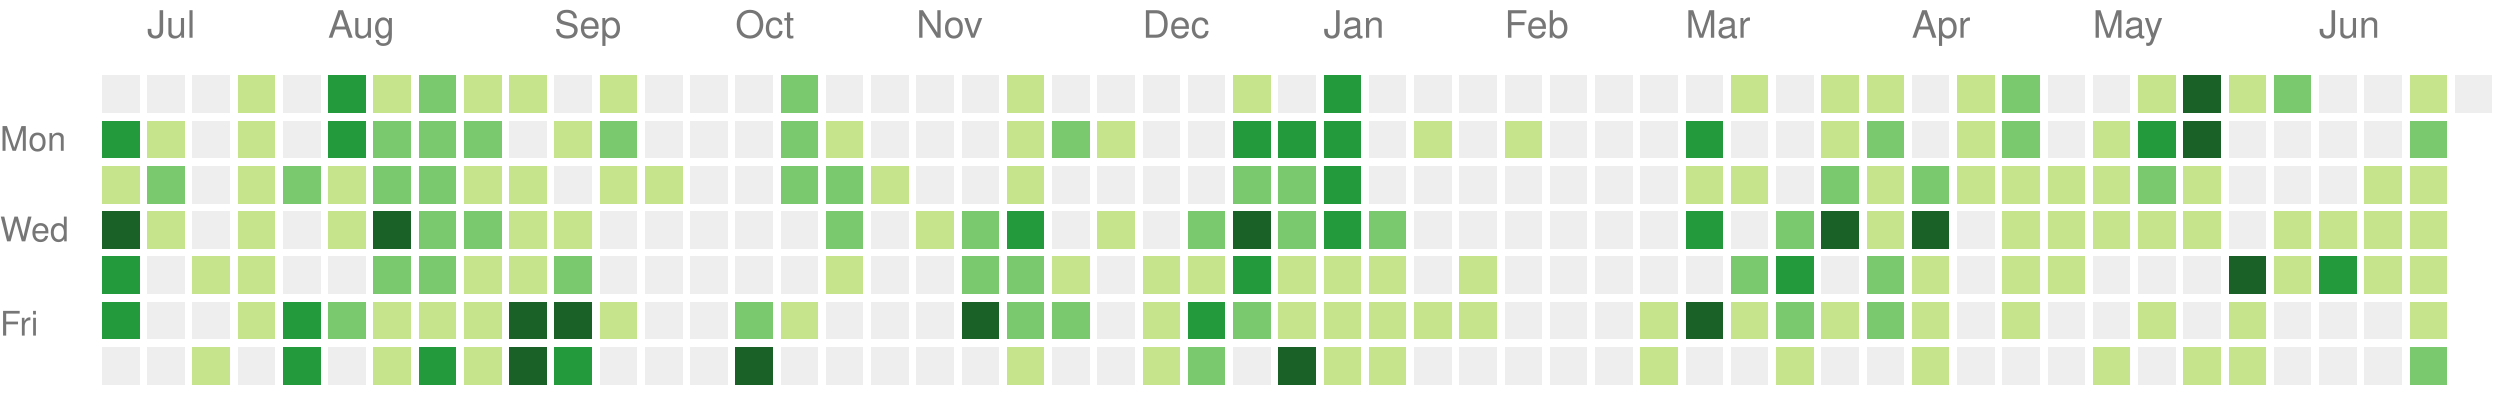
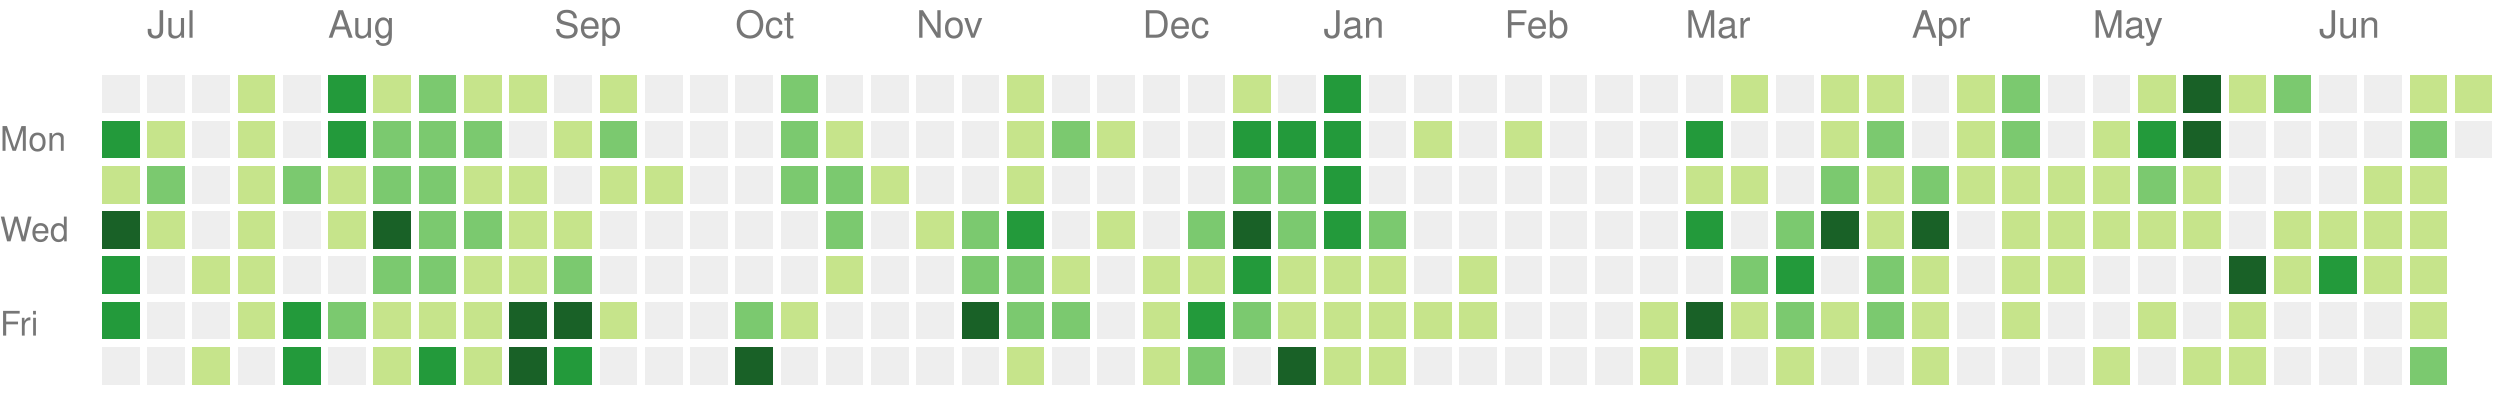
<svg xmlns="http://www.w3.org/2000/svg" version="1.1" width="663" height="104">
  <rect style="fill:#eeeeee;shape-rendering:crispedges;" data-score="0" data-date="2025-06-29" x="27" y="20" width="10" height="10" />
  <rect style="fill:#eeeeee;shape-rendering:crispedges;" data-score="0" data-date="2025-07-06" x="39" y="20" width="10" height="10" />
  <rect style="fill:#eeeeee;shape-rendering:crispedges;" data-score="0" data-date="2025-07-13" x="51" y="20" width="10" height="10" />
  <rect style="fill:#c6e48b;shape-rendering:crispedges;" data-score="1" data-date="2025-07-20" x="63" y="20" width="10" height="10" />
  <rect style="fill:#eeeeee;shape-rendering:crispedges;" data-score="0" data-date="2025-07-27" x="75" y="20" width="10" height="10" />
  <rect style="fill:#239a3b;shape-rendering:crispedges;" data-score="3" data-date="2025-08-03" x="87" y="20" width="10" height="10" />
  <rect style="fill:#c6e48b;shape-rendering:crispedges;" data-score="1" data-date="2025-08-10" x="99" y="20" width="10" height="10" />
  <rect style="fill:#7bc96f;shape-rendering:crispedges;" data-score="2" data-date="2025-08-17" x="111" y="20" width="10" height="10" />
  <rect style="fill:#c6e48b;shape-rendering:crispedges;" data-score="1" data-date="2025-08-24" x="123" y="20" width="10" height="10" />
  <rect style="fill:#c6e48b;shape-rendering:crispedges;" data-score="1" data-date="2025-08-31" x="135" y="20" width="10" height="10" />
  <rect style="fill:#eeeeee;shape-rendering:crispedges;" data-score="0" data-date="2025-09-07" x="147" y="20" width="10" height="10" />
  <rect style="fill:#c6e48b;shape-rendering:crispedges;" data-score="1" data-date="2025-09-14" x="159" y="20" width="10" height="10" />
  <rect style="fill:#eeeeee;shape-rendering:crispedges;" data-score="0" data-date="2025-09-21" x="171" y="20" width="10" height="10" />
  <rect style="fill:#eeeeee;shape-rendering:crispedges;" data-score="0" data-date="2025-09-28" x="183" y="20" width="10" height="10" />
  <rect style="fill:#eeeeee;shape-rendering:crispedges;" data-score="0" data-date="2025-10-05" x="195" y="20" width="10" height="10" />
  <rect style="fill:#7bc96f;shape-rendering:crispedges;" data-score="2" data-date="2025-10-12" x="207" y="20" width="10" height="10" />
  <rect style="fill:#eeeeee;shape-rendering:crispedges;" data-score="0" data-date="2025-10-19" x="219" y="20" width="10" height="10" />
  <rect style="fill:#eeeeee;shape-rendering:crispedges;" data-score="0" data-date="2025-10-26" x="231" y="20" width="10" height="10" />
  <rect style="fill:#eeeeee;shape-rendering:crispedges;" data-score="0" data-date="2025-11-02" x="243" y="20" width="10" height="10" />
  <rect style="fill:#eeeeee;shape-rendering:crispedges;" data-score="0" data-date="2025-11-09" x="255" y="20" width="10" height="10" />
  <rect style="fill:#c6e48b;shape-rendering:crispedges;" data-score="1" data-date="2025-11-16" x="267" y="20" width="10" height="10" />
  <rect style="fill:#eeeeee;shape-rendering:crispedges;" data-score="0" data-date="2025-11-23" x="279" y="20" width="10" height="10" />
  <rect style="fill:#eeeeee;shape-rendering:crispedges;" data-score="0" data-date="2025-11-30" x="291" y="20" width="10" height="10" />
  <rect style="fill:#eeeeee;shape-rendering:crispedges;" data-score="0" data-date="2025-12-07" x="303" y="20" width="10" height="10" />
  <rect style="fill:#eeeeee;shape-rendering:crispedges;" data-score="0" data-date="2025-12-14" x="315" y="20" width="10" height="10" />
  <rect style="fill:#c6e48b;shape-rendering:crispedges;" data-score="1" data-date="2025-12-21" x="327" y="20" width="10" height="10" />
  <rect style="fill:#eeeeee;shape-rendering:crispedges;" data-score="0" data-date="2025-12-28" x="339" y="20" width="10" height="10" />
  <rect style="fill:#239a3b;shape-rendering:crispedges;" data-score="3" data-date="2026-01-04" x="351" y="20" width="10" height="10" />
  <rect style="fill:#eeeeee;shape-rendering:crispedges;" data-score="0" data-date="2026-01-11" x="363" y="20" width="10" height="10" />
  <rect style="fill:#eeeeee;shape-rendering:crispedges;" data-score="0" data-date="2026-01-18" x="375" y="20" width="10" height="10" />
  <rect style="fill:#eeeeee;shape-rendering:crispedges;" data-score="0" data-date="2026-01-25" x="387" y="20" width="10" height="10" />
  <rect style="fill:#eeeeee;shape-rendering:crispedges;" data-score="0" data-date="2026-02-01" x="399" y="20" width="10" height="10" />
  <rect style="fill:#eeeeee;shape-rendering:crispedges;" data-score="0" data-date="2026-02-08" x="411" y="20" width="10" height="10" />
  <rect style="fill:#eeeeee;shape-rendering:crispedges;" data-score="0" data-date="2026-02-15" x="423" y="20" width="10" height="10" />
  <rect style="fill:#eeeeee;shape-rendering:crispedges;" data-score="0" data-date="2026-02-22" x="435" y="20" width="10" height="10" />
  <rect style="fill:#eeeeee;shape-rendering:crispedges;" data-score="0" data-date="2026-03-01" x="447" y="20" width="10" height="10" />
  <rect style="fill:#c6e48b;shape-rendering:crispedges;" data-score="1" data-date="2026-03-08" x="459" y="20" width="10" height="10" />
  <rect style="fill:#eeeeee;shape-rendering:crispedges;" data-score="0" data-date="2026-03-15" x="471" y="20" width="10" height="10" />
  <rect style="fill:#c6e48b;shape-rendering:crispedges;" data-score="1" data-date="2026-03-22" x="483" y="20" width="10" height="10" />
  <rect style="fill:#c6e48b;shape-rendering:crispedges;" data-score="1" data-date="2026-03-29" x="495" y="20" width="10" height="10" />
  <rect style="fill:#eeeeee;shape-rendering:crispedges;" data-score="0" data-date="2026-04-05" x="507" y="20" width="10" height="10" />
  <rect style="fill:#c6e48b;shape-rendering:crispedges;" data-score="1" data-date="2026-04-12" x="519" y="20" width="10" height="10" />
  <rect style="fill:#7bc96f;shape-rendering:crispedges;" data-score="2" data-date="2026-04-19" x="531" y="20" width="10" height="10" />
  <rect style="fill:#eeeeee;shape-rendering:crispedges;" data-score="0" data-date="2026-04-26" x="543" y="20" width="10" height="10" />
  <rect style="fill:#eeeeee;shape-rendering:crispedges;" data-score="0" data-date="2026-05-03" x="555" y="20" width="10" height="10" />
  <rect style="fill:#c6e48b;shape-rendering:crispedges;" data-score="1" data-date="2026-05-10" x="567" y="20" width="10" height="10" />
  <rect style="fill:#196127;shape-rendering:crispedges;" data-score="4" data-date="2026-05-17" x="579" y="20" width="10" height="10" />
  <rect style="fill:#c6e48b;shape-rendering:crispedges;" data-score="1" data-date="2026-05-24" x="591" y="20" width="10" height="10" />
  <rect style="fill:#7bc96f;shape-rendering:crispedges;" data-score="2" data-date="2026-05-31" x="603" y="20" width="10" height="10" />
  <rect style="fill:#eeeeee;shape-rendering:crispedges;" data-score="0" data-date="2026-06-07" x="615" y="20" width="10" height="10" />
  <rect style="fill:#eeeeee;shape-rendering:crispedges;" data-score="0" data-date="2026-06-14" x="627" y="20" width="10" height="10" />
  <rect style="fill:#c6e48b;shape-rendering:crispedges;" data-score="1" data-date="2026-06-21" x="639" y="20" width="10" height="10" />
-   <rect style="fill:#eeeeee;shape-rendering:crispedges;" data-score="0" data-date="2026-06-28" x="651" y="20" width="10" height="10" />
+   <rect style="fill:#c6e48b;shape-rendering:crispedges;" data-score="1" data-date="2026-06-28" x="651" y="20" width="10" height="10" />
  <rect style="fill:#239a3b;shape-rendering:crispedges;" data-score="3" data-date="2025-06-30" x="27" y="32" width="10" height="10" />
  <rect style="fill:#c6e48b;shape-rendering:crispedges;" data-score="1" data-date="2025-07-07" x="39" y="32" width="10" height="10" />
  <rect style="fill:#eeeeee;shape-rendering:crispedges;" data-score="0" data-date="2025-07-14" x="51" y="32" width="10" height="10" />
  <rect style="fill:#c6e48b;shape-rendering:crispedges;" data-score="1" data-date="2025-07-21" x="63" y="32" width="10" height="10" />
  <rect style="fill:#eeeeee;shape-rendering:crispedges;" data-score="0" data-date="2025-07-28" x="75" y="32" width="10" height="10" />
  <rect style="fill:#239a3b;shape-rendering:crispedges;" data-score="3" data-date="2025-08-04" x="87" y="32" width="10" height="10" />
  <rect style="fill:#7bc96f;shape-rendering:crispedges;" data-score="2" data-date="2025-08-11" x="99" y="32" width="10" height="10" />
  <rect style="fill:#7bc96f;shape-rendering:crispedges;" data-score="2" data-date="2025-08-18" x="111" y="32" width="10" height="10" />
  <rect style="fill:#7bc96f;shape-rendering:crispedges;" data-score="2" data-date="2025-08-25" x="123" y="32" width="10" height="10" />
  <rect style="fill:#eeeeee;shape-rendering:crispedges;" data-score="0" data-date="2025-09-01" x="135" y="32" width="10" height="10" />
  <rect style="fill:#c6e48b;shape-rendering:crispedges;" data-score="1" data-date="2025-09-08" x="147" y="32" width="10" height="10" />
  <rect style="fill:#7bc96f;shape-rendering:crispedges;" data-score="2" data-date="2025-09-15" x="159" y="32" width="10" height="10" />
  <rect style="fill:#eeeeee;shape-rendering:crispedges;" data-score="0" data-date="2025-09-22" x="171" y="32" width="10" height="10" />
  <rect style="fill:#eeeeee;shape-rendering:crispedges;" data-score="0" data-date="2025-09-29" x="183" y="32" width="10" height="10" />
  <rect style="fill:#eeeeee;shape-rendering:crispedges;" data-score="0" data-date="2025-10-06" x="195" y="32" width="10" height="10" />
  <rect style="fill:#7bc96f;shape-rendering:crispedges;" data-score="2" data-date="2025-10-13" x="207" y="32" width="10" height="10" />
  <rect style="fill:#c6e48b;shape-rendering:crispedges;" data-score="1" data-date="2025-10-20" x="219" y="32" width="10" height="10" />
  <rect style="fill:#eeeeee;shape-rendering:crispedges;" data-score="0" data-date="2025-10-27" x="231" y="32" width="10" height="10" />
  <rect style="fill:#eeeeee;shape-rendering:crispedges;" data-score="0" data-date="2025-11-03" x="243" y="32" width="10" height="10" />
  <rect style="fill:#eeeeee;shape-rendering:crispedges;" data-score="0" data-date="2025-11-10" x="255" y="32" width="10" height="10" />
  <rect style="fill:#c6e48b;shape-rendering:crispedges;" data-score="1" data-date="2025-11-17" x="267" y="32" width="10" height="10" />
  <rect style="fill:#7bc96f;shape-rendering:crispedges;" data-score="2" data-date="2025-11-24" x="279" y="32" width="10" height="10" />
  <rect style="fill:#c6e48b;shape-rendering:crispedges;" data-score="1" data-date="2025-12-01" x="291" y="32" width="10" height="10" />
  <rect style="fill:#eeeeee;shape-rendering:crispedges;" data-score="0" data-date="2025-12-08" x="303" y="32" width="10" height="10" />
  <rect style="fill:#eeeeee;shape-rendering:crispedges;" data-score="0" data-date="2025-12-15" x="315" y="32" width="10" height="10" />
  <rect style="fill:#239a3b;shape-rendering:crispedges;" data-score="3" data-date="2025-12-22" x="327" y="32" width="10" height="10" />
  <rect style="fill:#239a3b;shape-rendering:crispedges;" data-score="3" data-date="2025-12-29" x="339" y="32" width="10" height="10" />
  <rect style="fill:#239a3b;shape-rendering:crispedges;" data-score="3" data-date="2026-01-05" x="351" y="32" width="10" height="10" />
  <rect style="fill:#eeeeee;shape-rendering:crispedges;" data-score="0" data-date="2026-01-12" x="363" y="32" width="10" height="10" />
  <rect style="fill:#c6e48b;shape-rendering:crispedges;" data-score="1" data-date="2026-01-19" x="375" y="32" width="10" height="10" />
  <rect style="fill:#eeeeee;shape-rendering:crispedges;" data-score="0" data-date="2026-01-26" x="387" y="32" width="10" height="10" />
  <rect style="fill:#c6e48b;shape-rendering:crispedges;" data-score="1" data-date="2026-02-02" x="399" y="32" width="10" height="10" />
  <rect style="fill:#eeeeee;shape-rendering:crispedges;" data-score="0" data-date="2026-02-09" x="411" y="32" width="10" height="10" />
  <rect style="fill:#eeeeee;shape-rendering:crispedges;" data-score="0" data-date="2026-02-16" x="423" y="32" width="10" height="10" />
  <rect style="fill:#eeeeee;shape-rendering:crispedges;" data-score="0" data-date="2026-02-23" x="435" y="32" width="10" height="10" />
  <rect style="fill:#239a3b;shape-rendering:crispedges;" data-score="3" data-date="2026-03-02" x="447" y="32" width="10" height="10" />
  <rect style="fill:#eeeeee;shape-rendering:crispedges;" data-score="0" data-date="2026-03-09" x="459" y="32" width="10" height="10" />
  <rect style="fill:#eeeeee;shape-rendering:crispedges;" data-score="0" data-date="2026-03-16" x="471" y="32" width="10" height="10" />
  <rect style="fill:#c6e48b;shape-rendering:crispedges;" data-score="1" data-date="2026-03-23" x="483" y="32" width="10" height="10" />
  <rect style="fill:#7bc96f;shape-rendering:crispedges;" data-score="2" data-date="2026-03-30" x="495" y="32" width="10" height="10" />
  <rect style="fill:#eeeeee;shape-rendering:crispedges;" data-score="0" data-date="2026-04-06" x="507" y="32" width="10" height="10" />
  <rect style="fill:#c6e48b;shape-rendering:crispedges;" data-score="1" data-date="2026-04-13" x="519" y="32" width="10" height="10" />
  <rect style="fill:#7bc96f;shape-rendering:crispedges;" data-score="2" data-date="2026-04-20" x="531" y="32" width="10" height="10" />
  <rect style="fill:#eeeeee;shape-rendering:crispedges;" data-score="0" data-date="2026-04-27" x="543" y="32" width="10" height="10" />
  <rect style="fill:#c6e48b;shape-rendering:crispedges;" data-score="1" data-date="2026-05-04" x="555" y="32" width="10" height="10" />
  <rect style="fill:#239a3b;shape-rendering:crispedges;" data-score="3" data-date="2026-05-11" x="567" y="32" width="10" height="10" />
  <rect style="fill:#196127;shape-rendering:crispedges;" data-score="4" data-date="2026-05-18" x="579" y="32" width="10" height="10" />
  <rect style="fill:#eeeeee;shape-rendering:crispedges;" data-score="0" data-date="2026-05-25" x="591" y="32" width="10" height="10" />
  <rect style="fill:#eeeeee;shape-rendering:crispedges;" data-score="0" data-date="2026-06-01" x="603" y="32" width="10" height="10" />
  <rect style="fill:#eeeeee;shape-rendering:crispedges;" data-score="0" data-date="2026-06-08" x="615" y="32" width="10" height="10" />
  <rect style="fill:#eeeeee;shape-rendering:crispedges;" data-score="0" data-date="2026-06-15" x="627" y="32" width="10" height="10" />
  <rect style="fill:#7bc96f;shape-rendering:crispedges;" data-score="2" data-date="2026-06-22" x="639" y="32" width="10" height="10" />
+   <rect style="fill:#eeeeee;shape-rendering:crispedges;" data-score="0" data-date="2026-06-29" x="651" y="32" width="10" height="10" />
  <rect style="fill:#c6e48b;shape-rendering:crispedges;" data-score="1" data-date="2025-07-01" x="27" y="44" width="10" height="10" />
  <rect style="fill:#7bc96f;shape-rendering:crispedges;" data-score="2" data-date="2025-07-08" x="39" y="44" width="10" height="10" />
  <rect style="fill:#eeeeee;shape-rendering:crispedges;" data-score="0" data-date="2025-07-15" x="51" y="44" width="10" height="10" />
  <rect style="fill:#c6e48b;shape-rendering:crispedges;" data-score="1" data-date="2025-07-22" x="63" y="44" width="10" height="10" />
  <rect style="fill:#7bc96f;shape-rendering:crispedges;" data-score="2" data-date="2025-07-29" x="75" y="44" width="10" height="10" />
  <rect style="fill:#c6e48b;shape-rendering:crispedges;" data-score="1" data-date="2025-08-05" x="87" y="44" width="10" height="10" />
  <rect style="fill:#7bc96f;shape-rendering:crispedges;" data-score="2" data-date="2025-08-12" x="99" y="44" width="10" height="10" />
  <rect style="fill:#7bc96f;shape-rendering:crispedges;" data-score="2" data-date="2025-08-19" x="111" y="44" width="10" height="10" />
  <rect style="fill:#c6e48b;shape-rendering:crispedges;" data-score="1" data-date="2025-08-26" x="123" y="44" width="10" height="10" />
  <rect style="fill:#c6e48b;shape-rendering:crispedges;" data-score="1" data-date="2025-09-02" x="135" y="44" width="10" height="10" />
  <rect style="fill:#eeeeee;shape-rendering:crispedges;" data-score="0" data-date="2025-09-09" x="147" y="44" width="10" height="10" />
  <rect style="fill:#c6e48b;shape-rendering:crispedges;" data-score="1" data-date="2025-09-16" x="159" y="44" width="10" height="10" />
  <rect style="fill:#c6e48b;shape-rendering:crispedges;" data-score="1" data-date="2025-09-23" x="171" y="44" width="10" height="10" />
  <rect style="fill:#eeeeee;shape-rendering:crispedges;" data-score="0" data-date="2025-09-30" x="183" y="44" width="10" height="10" />
  <rect style="fill:#eeeeee;shape-rendering:crispedges;" data-score="0" data-date="2025-10-07" x="195" y="44" width="10" height="10" />
  <rect style="fill:#7bc96f;shape-rendering:crispedges;" data-score="2" data-date="2025-10-14" x="207" y="44" width="10" height="10" />
  <rect style="fill:#7bc96f;shape-rendering:crispedges;" data-score="2" data-date="2025-10-21" x="219" y="44" width="10" height="10" />
  <rect style="fill:#c6e48b;shape-rendering:crispedges;" data-score="1" data-date="2025-10-28" x="231" y="44" width="10" height="10" />
  <rect style="fill:#eeeeee;shape-rendering:crispedges;" data-score="0" data-date="2025-11-04" x="243" y="44" width="10" height="10" />
  <rect style="fill:#eeeeee;shape-rendering:crispedges;" data-score="0" data-date="2025-11-11" x="255" y="44" width="10" height="10" />
  <rect style="fill:#c6e48b;shape-rendering:crispedges;" data-score="1" data-date="2025-11-18" x="267" y="44" width="10" height="10" />
  <rect style="fill:#eeeeee;shape-rendering:crispedges;" data-score="0" data-date="2025-11-25" x="279" y="44" width="10" height="10" />
  <rect style="fill:#eeeeee;shape-rendering:crispedges;" data-score="0" data-date="2025-12-02" x="291" y="44" width="10" height="10" />
  <rect style="fill:#eeeeee;shape-rendering:crispedges;" data-score="0" data-date="2025-12-09" x="303" y="44" width="10" height="10" />
  <rect style="fill:#eeeeee;shape-rendering:crispedges;" data-score="0" data-date="2025-12-16" x="315" y="44" width="10" height="10" />
  <rect style="fill:#7bc96f;shape-rendering:crispedges;" data-score="2" data-date="2025-12-23" x="327" y="44" width="10" height="10" />
  <rect style="fill:#7bc96f;shape-rendering:crispedges;" data-score="2" data-date="2025-12-30" x="339" y="44" width="10" height="10" />
  <rect style="fill:#239a3b;shape-rendering:crispedges;" data-score="3" data-date="2026-01-06" x="351" y="44" width="10" height="10" />
  <rect style="fill:#eeeeee;shape-rendering:crispedges;" data-score="0" data-date="2026-01-13" x="363" y="44" width="10" height="10" />
  <rect style="fill:#eeeeee;shape-rendering:crispedges;" data-score="0" data-date="2026-01-20" x="375" y="44" width="10" height="10" />
  <rect style="fill:#eeeeee;shape-rendering:crispedges;" data-score="0" data-date="2026-01-27" x="387" y="44" width="10" height="10" />
  <rect style="fill:#eeeeee;shape-rendering:crispedges;" data-score="0" data-date="2026-02-03" x="399" y="44" width="10" height="10" />
  <rect style="fill:#eeeeee;shape-rendering:crispedges;" data-score="0" data-date="2026-02-10" x="411" y="44" width="10" height="10" />
  <rect style="fill:#eeeeee;shape-rendering:crispedges;" data-score="0" data-date="2026-02-17" x="423" y="44" width="10" height="10" />
  <rect style="fill:#eeeeee;shape-rendering:crispedges;" data-score="0" data-date="2026-02-24" x="435" y="44" width="10" height="10" />
  <rect style="fill:#c6e48b;shape-rendering:crispedges;" data-score="1" data-date="2026-03-03" x="447" y="44" width="10" height="10" />
  <rect style="fill:#c6e48b;shape-rendering:crispedges;" data-score="1" data-date="2026-03-10" x="459" y="44" width="10" height="10" />
  <rect style="fill:#eeeeee;shape-rendering:crispedges;" data-score="0" data-date="2026-03-17" x="471" y="44" width="10" height="10" />
  <rect style="fill:#7bc96f;shape-rendering:crispedges;" data-score="2" data-date="2026-03-24" x="483" y="44" width="10" height="10" />
  <rect style="fill:#c6e48b;shape-rendering:crispedges;" data-score="1" data-date="2026-03-31" x="495" y="44" width="10" height="10" />
  <rect style="fill:#7bc96f;shape-rendering:crispedges;" data-score="2" data-date="2026-04-07" x="507" y="44" width="10" height="10" />
  <rect style="fill:#c6e48b;shape-rendering:crispedges;" data-score="1" data-date="2026-04-14" x="519" y="44" width="10" height="10" />
  <rect style="fill:#c6e48b;shape-rendering:crispedges;" data-score="1" data-date="2026-04-21" x="531" y="44" width="10" height="10" />
  <rect style="fill:#c6e48b;shape-rendering:crispedges;" data-score="1" data-date="2026-04-28" x="543" y="44" width="10" height="10" />
  <rect style="fill:#c6e48b;shape-rendering:crispedges;" data-score="1" data-date="2026-05-05" x="555" y="44" width="10" height="10" />
  <rect style="fill:#7bc96f;shape-rendering:crispedges;" data-score="2" data-date="2026-05-12" x="567" y="44" width="10" height="10" />
  <rect style="fill:#c6e48b;shape-rendering:crispedges;" data-score="1" data-date="2026-05-19" x="579" y="44" width="10" height="10" />
  <rect style="fill:#eeeeee;shape-rendering:crispedges;" data-score="0" data-date="2026-05-26" x="591" y="44" width="10" height="10" />
  <rect style="fill:#eeeeee;shape-rendering:crispedges;" data-score="0" data-date="2026-06-02" x="603" y="44" width="10" height="10" />
  <rect style="fill:#eeeeee;shape-rendering:crispedges;" data-score="0" data-date="2026-06-09" x="615" y="44" width="10" height="10" />
  <rect style="fill:#c6e48b;shape-rendering:crispedges;" data-score="1" data-date="2026-06-16" x="627" y="44" width="10" height="10" />
  <rect style="fill:#c6e48b;shape-rendering:crispedges;" data-score="1" data-date="2026-06-23" x="639" y="44" width="10" height="10" />
  <rect style="fill:#196127;shape-rendering:crispedges;" data-score="4" data-date="2025-07-02" x="27" y="56" width="10" height="10" />
  <rect style="fill:#c6e48b;shape-rendering:crispedges;" data-score="1" data-date="2025-07-09" x="39" y="56" width="10" height="10" />
  <rect style="fill:#eeeeee;shape-rendering:crispedges;" data-score="0" data-date="2025-07-16" x="51" y="56" width="10" height="10" />
  <rect style="fill:#c6e48b;shape-rendering:crispedges;" data-score="1" data-date="2025-07-23" x="63" y="56" width="10" height="10" />
  <rect style="fill:#eeeeee;shape-rendering:crispedges;" data-score="0" data-date="2025-07-30" x="75" y="56" width="10" height="10" />
  <rect style="fill:#c6e48b;shape-rendering:crispedges;" data-score="1" data-date="2025-08-06" x="87" y="56" width="10" height="10" />
  <rect style="fill:#196127;shape-rendering:crispedges;" data-score="4" data-date="2025-08-13" x="99" y="56" width="10" height="10" />
  <rect style="fill:#7bc96f;shape-rendering:crispedges;" data-score="2" data-date="2025-08-20" x="111" y="56" width="10" height="10" />
  <rect style="fill:#7bc96f;shape-rendering:crispedges;" data-score="2" data-date="2025-08-27" x="123" y="56" width="10" height="10" />
  <rect style="fill:#c6e48b;shape-rendering:crispedges;" data-score="1" data-date="2025-09-03" x="135" y="56" width="10" height="10" />
  <rect style="fill:#c6e48b;shape-rendering:crispedges;" data-score="1" data-date="2025-09-10" x="147" y="56" width="10" height="10" />
  <rect style="fill:#eeeeee;shape-rendering:crispedges;" data-score="0" data-date="2025-09-17" x="159" y="56" width="10" height="10" />
  <rect style="fill:#eeeeee;shape-rendering:crispedges;" data-score="0" data-date="2025-09-24" x="171" y="56" width="10" height="10" />
  <rect style="fill:#eeeeee;shape-rendering:crispedges;" data-score="0" data-date="2025-10-01" x="183" y="56" width="10" height="10" />
  <rect style="fill:#eeeeee;shape-rendering:crispedges;" data-score="0" data-date="2025-10-08" x="195" y="56" width="10" height="10" />
  <rect style="fill:#eeeeee;shape-rendering:crispedges;" data-score="0" data-date="2025-10-15" x="207" y="56" width="10" height="10" />
  <rect style="fill:#7bc96f;shape-rendering:crispedges;" data-score="2" data-date="2025-10-22" x="219" y="56" width="10" height="10" />
  <rect style="fill:#eeeeee;shape-rendering:crispedges;" data-score="0" data-date="2025-10-29" x="231" y="56" width="10" height="10" />
  <rect style="fill:#c6e48b;shape-rendering:crispedges;" data-score="1" data-date="2025-11-05" x="243" y="56" width="10" height="10" />
  <rect style="fill:#7bc96f;shape-rendering:crispedges;" data-score="2" data-date="2025-11-12" x="255" y="56" width="10" height="10" />
  <rect style="fill:#239a3b;shape-rendering:crispedges;" data-score="3" data-date="2025-11-19" x="267" y="56" width="10" height="10" />
  <rect style="fill:#eeeeee;shape-rendering:crispedges;" data-score="0" data-date="2025-11-26" x="279" y="56" width="10" height="10" />
  <rect style="fill:#c6e48b;shape-rendering:crispedges;" data-score="1" data-date="2025-12-03" x="291" y="56" width="10" height="10" />
  <rect style="fill:#eeeeee;shape-rendering:crispedges;" data-score="0" data-date="2025-12-10" x="303" y="56" width="10" height="10" />
  <rect style="fill:#7bc96f;shape-rendering:crispedges;" data-score="2" data-date="2025-12-17" x="315" y="56" width="10" height="10" />
  <rect style="fill:#196127;shape-rendering:crispedges;" data-score="4" data-date="2025-12-24" x="327" y="56" width="10" height="10" />
  <rect style="fill:#7bc96f;shape-rendering:crispedges;" data-score="2" data-date="2025-12-31" x="339" y="56" width="10" height="10" />
  <rect style="fill:#239a3b;shape-rendering:crispedges;" data-score="3" data-date="2026-01-07" x="351" y="56" width="10" height="10" />
  <rect style="fill:#7bc96f;shape-rendering:crispedges;" data-score="2" data-date="2026-01-14" x="363" y="56" width="10" height="10" />
  <rect style="fill:#eeeeee;shape-rendering:crispedges;" data-score="0" data-date="2026-01-21" x="375" y="56" width="10" height="10" />
  <rect style="fill:#eeeeee;shape-rendering:crispedges;" data-score="0" data-date="2026-01-28" x="387" y="56" width="10" height="10" />
  <rect style="fill:#eeeeee;shape-rendering:crispedges;" data-score="0" data-date="2026-02-04" x="399" y="56" width="10" height="10" />
  <rect style="fill:#eeeeee;shape-rendering:crispedges;" data-score="0" data-date="2026-02-11" x="411" y="56" width="10" height="10" />
  <rect style="fill:#eeeeee;shape-rendering:crispedges;" data-score="0" data-date="2026-02-18" x="423" y="56" width="10" height="10" />
  <rect style="fill:#eeeeee;shape-rendering:crispedges;" data-score="0" data-date="2026-02-25" x="435" y="56" width="10" height="10" />
  <rect style="fill:#239a3b;shape-rendering:crispedges;" data-score="3" data-date="2026-03-04" x="447" y="56" width="10" height="10" />
  <rect style="fill:#eeeeee;shape-rendering:crispedges;" data-score="0" data-date="2026-03-11" x="459" y="56" width="10" height="10" />
  <rect style="fill:#7bc96f;shape-rendering:crispedges;" data-score="2" data-date="2026-03-18" x="471" y="56" width="10" height="10" />
  <rect style="fill:#196127;shape-rendering:crispedges;" data-score="4" data-date="2026-03-25" x="483" y="56" width="10" height="10" />
  <rect style="fill:#c6e48b;shape-rendering:crispedges;" data-score="1" data-date="2026-04-01" x="495" y="56" width="10" height="10" />
  <rect style="fill:#196127;shape-rendering:crispedges;" data-score="4" data-date="2026-04-08" x="507" y="56" width="10" height="10" />
  <rect style="fill:#eeeeee;shape-rendering:crispedges;" data-score="0" data-date="2026-04-15" x="519" y="56" width="10" height="10" />
  <rect style="fill:#c6e48b;shape-rendering:crispedges;" data-score="1" data-date="2026-04-22" x="531" y="56" width="10" height="10" />
  <rect style="fill:#c6e48b;shape-rendering:crispedges;" data-score="1" data-date="2026-04-29" x="543" y="56" width="10" height="10" />
  <rect style="fill:#c6e48b;shape-rendering:crispedges;" data-score="1" data-date="2026-05-06" x="555" y="56" width="10" height="10" />
  <rect style="fill:#c6e48b;shape-rendering:crispedges;" data-score="1" data-date="2026-05-13" x="567" y="56" width="10" height="10" />
  <rect style="fill:#c6e48b;shape-rendering:crispedges;" data-score="1" data-date="2026-05-20" x="579" y="56" width="10" height="10" />
  <rect style="fill:#eeeeee;shape-rendering:crispedges;" data-score="0" data-date="2026-05-27" x="591" y="56" width="10" height="10" />
  <rect style="fill:#c6e48b;shape-rendering:crispedges;" data-score="1" data-date="2026-06-03" x="603" y="56" width="10" height="10" />
  <rect style="fill:#c6e48b;shape-rendering:crispedges;" data-score="1" data-date="2026-06-10" x="615" y="56" width="10" height="10" />
  <rect style="fill:#c6e48b;shape-rendering:crispedges;" data-score="1" data-date="2026-06-17" x="627" y="56" width="10" height="10" />
  <rect style="fill:#c6e48b;shape-rendering:crispedges;" data-score="1" data-date="2026-06-24" x="639" y="56" width="10" height="10" />
  <rect style="fill:#239a3b;shape-rendering:crispedges;" data-score="3" data-date="2025-07-03" x="27" y="68" width="10" height="10" />
  <rect style="fill:#eeeeee;shape-rendering:crispedges;" data-score="0" data-date="2025-07-10" x="39" y="68" width="10" height="10" />
  <rect style="fill:#c6e48b;shape-rendering:crispedges;" data-score="1" data-date="2025-07-17" x="51" y="68" width="10" height="10" />
  <rect style="fill:#c6e48b;shape-rendering:crispedges;" data-score="1" data-date="2025-07-24" x="63" y="68" width="10" height="10" />
  <rect style="fill:#eeeeee;shape-rendering:crispedges;" data-score="0" data-date="2025-07-31" x="75" y="68" width="10" height="10" />
  <rect style="fill:#eeeeee;shape-rendering:crispedges;" data-score="0" data-date="2025-08-07" x="87" y="68" width="10" height="10" />
  <rect style="fill:#7bc96f;shape-rendering:crispedges;" data-score="2" data-date="2025-08-14" x="99" y="68" width="10" height="10" />
  <rect style="fill:#7bc96f;shape-rendering:crispedges;" data-score="2" data-date="2025-08-21" x="111" y="68" width="10" height="10" />
  <rect style="fill:#c6e48b;shape-rendering:crispedges;" data-score="1" data-date="2025-08-28" x="123" y="68" width="10" height="10" />
  <rect style="fill:#c6e48b;shape-rendering:crispedges;" data-score="1" data-date="2025-09-04" x="135" y="68" width="10" height="10" />
  <rect style="fill:#7bc96f;shape-rendering:crispedges;" data-score="2" data-date="2025-09-11" x="147" y="68" width="10" height="10" />
  <rect style="fill:#eeeeee;shape-rendering:crispedges;" data-score="0" data-date="2025-09-18" x="159" y="68" width="10" height="10" />
  <rect style="fill:#eeeeee;shape-rendering:crispedges;" data-score="0" data-date="2025-09-25" x="171" y="68" width="10" height="10" />
  <rect style="fill:#eeeeee;shape-rendering:crispedges;" data-score="0" data-date="2025-10-02" x="183" y="68" width="10" height="10" />
  <rect style="fill:#eeeeee;shape-rendering:crispedges;" data-score="0" data-date="2025-10-09" x="195" y="68" width="10" height="10" />
  <rect style="fill:#eeeeee;shape-rendering:crispedges;" data-score="0" data-date="2025-10-16" x="207" y="68" width="10" height="10" />
  <rect style="fill:#c6e48b;shape-rendering:crispedges;" data-score="1" data-date="2025-10-23" x="219" y="68" width="10" height="10" />
  <rect style="fill:#eeeeee;shape-rendering:crispedges;" data-score="0" data-date="2025-10-30" x="231" y="68" width="10" height="10" />
  <rect style="fill:#eeeeee;shape-rendering:crispedges;" data-score="0" data-date="2025-11-06" x="243" y="68" width="10" height="10" />
  <rect style="fill:#7bc96f;shape-rendering:crispedges;" data-score="2" data-date="2025-11-13" x="255" y="68" width="10" height="10" />
  <rect style="fill:#7bc96f;shape-rendering:crispedges;" data-score="2" data-date="2025-11-20" x="267" y="68" width="10" height="10" />
  <rect style="fill:#c6e48b;shape-rendering:crispedges;" data-score="1" data-date="2025-11-27" x="279" y="68" width="10" height="10" />
  <rect style="fill:#eeeeee;shape-rendering:crispedges;" data-score="0" data-date="2025-12-04" x="291" y="68" width="10" height="10" />
  <rect style="fill:#c6e48b;shape-rendering:crispedges;" data-score="1" data-date="2025-12-11" x="303" y="68" width="10" height="10" />
  <rect style="fill:#c6e48b;shape-rendering:crispedges;" data-score="1" data-date="2025-12-18" x="315" y="68" width="10" height="10" />
  <rect style="fill:#239a3b;shape-rendering:crispedges;" data-score="3" data-date="2025-12-25" x="327" y="68" width="10" height="10" />
  <rect style="fill:#c6e48b;shape-rendering:crispedges;" data-score="1" data-date="2026-01-01" x="339" y="68" width="10" height="10" />
  <rect style="fill:#c6e48b;shape-rendering:crispedges;" data-score="1" data-date="2026-01-08" x="351" y="68" width="10" height="10" />
  <rect style="fill:#c6e48b;shape-rendering:crispedges;" data-score="1" data-date="2026-01-15" x="363" y="68" width="10" height="10" />
  <rect style="fill:#eeeeee;shape-rendering:crispedges;" data-score="0" data-date="2026-01-22" x="375" y="68" width="10" height="10" />
  <rect style="fill:#c6e48b;shape-rendering:crispedges;" data-score="1" data-date="2026-01-29" x="387" y="68" width="10" height="10" />
  <rect style="fill:#eeeeee;shape-rendering:crispedges;" data-score="0" data-date="2026-02-05" x="399" y="68" width="10" height="10" />
  <rect style="fill:#eeeeee;shape-rendering:crispedges;" data-score="0" data-date="2026-02-12" x="411" y="68" width="10" height="10" />
  <rect style="fill:#eeeeee;shape-rendering:crispedges;" data-score="0" data-date="2026-02-19" x="423" y="68" width="10" height="10" />
  <rect style="fill:#eeeeee;shape-rendering:crispedges;" data-score="0" data-date="2026-02-26" x="435" y="68" width="10" height="10" />
  <rect style="fill:#eeeeee;shape-rendering:crispedges;" data-score="0" data-date="2026-03-05" x="447" y="68" width="10" height="10" />
  <rect style="fill:#7bc96f;shape-rendering:crispedges;" data-score="2" data-date="2026-03-12" x="459" y="68" width="10" height="10" />
  <rect style="fill:#239a3b;shape-rendering:crispedges;" data-score="3" data-date="2026-03-19" x="471" y="68" width="10" height="10" />
  <rect style="fill:#eeeeee;shape-rendering:crispedges;" data-score="0" data-date="2026-03-26" x="483" y="68" width="10" height="10" />
  <rect style="fill:#7bc96f;shape-rendering:crispedges;" data-score="2" data-date="2026-04-02" x="495" y="68" width="10" height="10" />
  <rect style="fill:#c6e48b;shape-rendering:crispedges;" data-score="1" data-date="2026-04-09" x="507" y="68" width="10" height="10" />
  <rect style="fill:#eeeeee;shape-rendering:crispedges;" data-score="0" data-date="2026-04-16" x="519" y="68" width="10" height="10" />
  <rect style="fill:#c6e48b;shape-rendering:crispedges;" data-score="1" data-date="2026-04-23" x="531" y="68" width="10" height="10" />
  <rect style="fill:#c6e48b;shape-rendering:crispedges;" data-score="1" data-date="2026-04-30" x="543" y="68" width="10" height="10" />
  <rect style="fill:#eeeeee;shape-rendering:crispedges;" data-score="0" data-date="2026-05-07" x="555" y="68" width="10" height="10" />
  <rect style="fill:#eeeeee;shape-rendering:crispedges;" data-score="0" data-date="2026-05-14" x="567" y="68" width="10" height="10" />
  <rect style="fill:#eeeeee;shape-rendering:crispedges;" data-score="0" data-date="2026-05-21" x="579" y="68" width="10" height="10" />
  <rect style="fill:#196127;shape-rendering:crispedges;" data-score="4" data-date="2026-05-28" x="591" y="68" width="10" height="10" />
  <rect style="fill:#c6e48b;shape-rendering:crispedges;" data-score="1" data-date="2026-06-04" x="603" y="68" width="10" height="10" />
  <rect style="fill:#239a3b;shape-rendering:crispedges;" data-score="3" data-date="2026-06-11" x="615" y="68" width="10" height="10" />
  <rect style="fill:#c6e48b;shape-rendering:crispedges;" data-score="1" data-date="2026-06-18" x="627" y="68" width="10" height="10" />
  <rect style="fill:#c6e48b;shape-rendering:crispedges;" data-score="1" data-date="2026-06-25" x="639" y="68" width="10" height="10" />
  <rect style="fill:#239a3b;shape-rendering:crispedges;" data-score="3" data-date="2025-07-04" x="27" y="80" width="10" height="10" />
  <rect style="fill:#eeeeee;shape-rendering:crispedges;" data-score="0" data-date="2025-07-11" x="39" y="80" width="10" height="10" />
  <rect style="fill:#eeeeee;shape-rendering:crispedges;" data-score="0" data-date="2025-07-18" x="51" y="80" width="10" height="10" />
  <rect style="fill:#c6e48b;shape-rendering:crispedges;" data-score="1" data-date="2025-07-25" x="63" y="80" width="10" height="10" />
  <rect style="fill:#239a3b;shape-rendering:crispedges;" data-score="3" data-date="2025-08-01" x="75" y="80" width="10" height="10" />
  <rect style="fill:#7bc96f;shape-rendering:crispedges;" data-score="2" data-date="2025-08-08" x="87" y="80" width="10" height="10" />
  <rect style="fill:#c6e48b;shape-rendering:crispedges;" data-score="1" data-date="2025-08-15" x="99" y="80" width="10" height="10" />
  <rect style="fill:#c6e48b;shape-rendering:crispedges;" data-score="1" data-date="2025-08-22" x="111" y="80" width="10" height="10" />
  <rect style="fill:#c6e48b;shape-rendering:crispedges;" data-score="1" data-date="2025-08-29" x="123" y="80" width="10" height="10" />
  <rect style="fill:#196127;shape-rendering:crispedges;" data-score="4" data-date="2025-09-05" x="135" y="80" width="10" height="10" />
  <rect style="fill:#196127;shape-rendering:crispedges;" data-score="4" data-date="2025-09-12" x="147" y="80" width="10" height="10" />
  <rect style="fill:#c6e48b;shape-rendering:crispedges;" data-score="1" data-date="2025-09-19" x="159" y="80" width="10" height="10" />
  <rect style="fill:#eeeeee;shape-rendering:crispedges;" data-score="0" data-date="2025-09-26" x="171" y="80" width="10" height="10" />
  <rect style="fill:#eeeeee;shape-rendering:crispedges;" data-score="0" data-date="2025-10-03" x="183" y="80" width="10" height="10" />
  <rect style="fill:#7bc96f;shape-rendering:crispedges;" data-score="2" data-date="2025-10-10" x="195" y="80" width="10" height="10" />
  <rect style="fill:#c6e48b;shape-rendering:crispedges;" data-score="1" data-date="2025-10-17" x="207" y="80" width="10" height="10" />
  <rect style="fill:#eeeeee;shape-rendering:crispedges;" data-score="0" data-date="2025-10-24" x="219" y="80" width="10" height="10" />
  <rect style="fill:#eeeeee;shape-rendering:crispedges;" data-score="0" data-date="2025-10-31" x="231" y="80" width="10" height="10" />
  <rect style="fill:#eeeeee;shape-rendering:crispedges;" data-score="0" data-date="2025-11-07" x="243" y="80" width="10" height="10" />
  <rect style="fill:#196127;shape-rendering:crispedges;" data-score="4" data-date="2025-11-14" x="255" y="80" width="10" height="10" />
  <rect style="fill:#7bc96f;shape-rendering:crispedges;" data-score="2" data-date="2025-11-21" x="267" y="80" width="10" height="10" />
  <rect style="fill:#7bc96f;shape-rendering:crispedges;" data-score="2" data-date="2025-11-28" x="279" y="80" width="10" height="10" />
  <rect style="fill:#eeeeee;shape-rendering:crispedges;" data-score="0" data-date="2025-12-05" x="291" y="80" width="10" height="10" />
  <rect style="fill:#c6e48b;shape-rendering:crispedges;" data-score="1" data-date="2025-12-12" x="303" y="80" width="10" height="10" />
  <rect style="fill:#239a3b;shape-rendering:crispedges;" data-score="3" data-date="2025-12-19" x="315" y="80" width="10" height="10" />
  <rect style="fill:#7bc96f;shape-rendering:crispedges;" data-score="2" data-date="2025-12-26" x="327" y="80" width="10" height="10" />
  <rect style="fill:#c6e48b;shape-rendering:crispedges;" data-score="1" data-date="2026-01-02" x="339" y="80" width="10" height="10" />
  <rect style="fill:#c6e48b;shape-rendering:crispedges;" data-score="1" data-date="2026-01-09" x="351" y="80" width="10" height="10" />
  <rect style="fill:#c6e48b;shape-rendering:crispedges;" data-score="1" data-date="2026-01-16" x="363" y="80" width="10" height="10" />
  <rect style="fill:#c6e48b;shape-rendering:crispedges;" data-score="1" data-date="2026-01-23" x="375" y="80" width="10" height="10" />
  <rect style="fill:#c6e48b;shape-rendering:crispedges;" data-score="1" data-date="2026-01-30" x="387" y="80" width="10" height="10" />
  <rect style="fill:#eeeeee;shape-rendering:crispedges;" data-score="0" data-date="2026-02-06" x="399" y="80" width="10" height="10" />
  <rect style="fill:#eeeeee;shape-rendering:crispedges;" data-score="0" data-date="2026-02-13" x="411" y="80" width="10" height="10" />
  <rect style="fill:#eeeeee;shape-rendering:crispedges;" data-score="0" data-date="2026-02-20" x="423" y="80" width="10" height="10" />
  <rect style="fill:#c6e48b;shape-rendering:crispedges;" data-score="1" data-date="2026-02-27" x="435" y="80" width="10" height="10" />
  <rect style="fill:#196127;shape-rendering:crispedges;" data-score="4" data-date="2026-03-06" x="447" y="80" width="10" height="10" />
  <rect style="fill:#c6e48b;shape-rendering:crispedges;" data-score="1" data-date="2026-03-13" x="459" y="80" width="10" height="10" />
  <rect style="fill:#7bc96f;shape-rendering:crispedges;" data-score="2" data-date="2026-03-20" x="471" y="80" width="10" height="10" />
  <rect style="fill:#c6e48b;shape-rendering:crispedges;" data-score="1" data-date="2026-03-27" x="483" y="80" width="10" height="10" />
  <rect style="fill:#7bc96f;shape-rendering:crispedges;" data-score="2" data-date="2026-04-03" x="495" y="80" width="10" height="10" />
  <rect style="fill:#c6e48b;shape-rendering:crispedges;" data-score="1" data-date="2026-04-10" x="507" y="80" width="10" height="10" />
  <rect style="fill:#eeeeee;shape-rendering:crispedges;" data-score="0" data-date="2026-04-17" x="519" y="80" width="10" height="10" />
  <rect style="fill:#c6e48b;shape-rendering:crispedges;" data-score="1" data-date="2026-04-24" x="531" y="80" width="10" height="10" />
  <rect style="fill:#eeeeee;shape-rendering:crispedges;" data-score="0" data-date="2026-05-01" x="543" y="80" width="10" height="10" />
  <rect style="fill:#eeeeee;shape-rendering:crispedges;" data-score="0" data-date="2026-05-08" x="555" y="80" width="10" height="10" />
  <rect style="fill:#c6e48b;shape-rendering:crispedges;" data-score="1" data-date="2026-05-15" x="567" y="80" width="10" height="10" />
  <rect style="fill:#eeeeee;shape-rendering:crispedges;" data-score="0" data-date="2026-05-22" x="579" y="80" width="10" height="10" />
  <rect style="fill:#c6e48b;shape-rendering:crispedges;" data-score="1" data-date="2026-05-29" x="591" y="80" width="10" height="10" />
  <rect style="fill:#eeeeee;shape-rendering:crispedges;" data-score="0" data-date="2026-06-05" x="603" y="80" width="10" height="10" />
  <rect style="fill:#eeeeee;shape-rendering:crispedges;" data-score="0" data-date="2026-06-12" x="615" y="80" width="10" height="10" />
  <rect style="fill:#eeeeee;shape-rendering:crispedges;" data-score="0" data-date="2026-06-19" x="627" y="80" width="10" height="10" />
  <rect style="fill:#c6e48b;shape-rendering:crispedges;" data-score="1" data-date="2026-06-26" x="639" y="80" width="10" height="10" />
  <rect style="fill:#eeeeee;shape-rendering:crispedges;" data-score="0" data-date="2025-07-05" x="27" y="92" width="10" height="10" />
  <rect style="fill:#eeeeee;shape-rendering:crispedges;" data-score="0" data-date="2025-07-12" x="39" y="92" width="10" height="10" />
  <rect style="fill:#c6e48b;shape-rendering:crispedges;" data-score="1" data-date="2025-07-19" x="51" y="92" width="10" height="10" />
  <rect style="fill:#eeeeee;shape-rendering:crispedges;" data-score="0" data-date="2025-07-26" x="63" y="92" width="10" height="10" />
  <rect style="fill:#239a3b;shape-rendering:crispedges;" data-score="3" data-date="2025-08-02" x="75" y="92" width="10" height="10" />
  <rect style="fill:#eeeeee;shape-rendering:crispedges;" data-score="0" data-date="2025-08-09" x="87" y="92" width="10" height="10" />
  <rect style="fill:#c6e48b;shape-rendering:crispedges;" data-score="1" data-date="2025-08-16" x="99" y="92" width="10" height="10" />
  <rect style="fill:#239a3b;shape-rendering:crispedges;" data-score="3" data-date="2025-08-23" x="111" y="92" width="10" height="10" />
  <rect style="fill:#c6e48b;shape-rendering:crispedges;" data-score="1" data-date="2025-08-30" x="123" y="92" width="10" height="10" />
  <rect style="fill:#196127;shape-rendering:crispedges;" data-score="4" data-date="2025-09-06" x="135" y="92" width="10" height="10" />
  <rect style="fill:#239a3b;shape-rendering:crispedges;" data-score="3" data-date="2025-09-13" x="147" y="92" width="10" height="10" />
  <rect style="fill:#eeeeee;shape-rendering:crispedges;" data-score="0" data-date="2025-09-20" x="159" y="92" width="10" height="10" />
  <rect style="fill:#eeeeee;shape-rendering:crispedges;" data-score="0" data-date="2025-09-27" x="171" y="92" width="10" height="10" />
  <rect style="fill:#eeeeee;shape-rendering:crispedges;" data-score="0" data-date="2025-10-04" x="183" y="92" width="10" height="10" />
  <rect style="fill:#196127;shape-rendering:crispedges;" data-score="4" data-date="2025-10-11" x="195" y="92" width="10" height="10" />
  <rect style="fill:#eeeeee;shape-rendering:crispedges;" data-score="0" data-date="2025-10-18" x="207" y="92" width="10" height="10" />
  <rect style="fill:#eeeeee;shape-rendering:crispedges;" data-score="0" data-date="2025-10-25" x="219" y="92" width="10" height="10" />
  <rect style="fill:#eeeeee;shape-rendering:crispedges;" data-score="0" data-date="2025-11-01" x="231" y="92" width="10" height="10" />
  <rect style="fill:#eeeeee;shape-rendering:crispedges;" data-score="0" data-date="2025-11-08" x="243" y="92" width="10" height="10" />
  <rect style="fill:#eeeeee;shape-rendering:crispedges;" data-score="0" data-date="2025-11-15" x="255" y="92" width="10" height="10" />
  <rect style="fill:#c6e48b;shape-rendering:crispedges;" data-score="1" data-date="2025-11-22" x="267" y="92" width="10" height="10" />
  <rect style="fill:#eeeeee;shape-rendering:crispedges;" data-score="0" data-date="2025-11-29" x="279" y="92" width="10" height="10" />
  <rect style="fill:#eeeeee;shape-rendering:crispedges;" data-score="0" data-date="2025-12-06" x="291" y="92" width="10" height="10" />
  <rect style="fill:#c6e48b;shape-rendering:crispedges;" data-score="1" data-date="2025-12-13" x="303" y="92" width="10" height="10" />
  <rect style="fill:#7bc96f;shape-rendering:crispedges;" data-score="2" data-date="2025-12-20" x="315" y="92" width="10" height="10" />
  <rect style="fill:#eeeeee;shape-rendering:crispedges;" data-score="0" data-date="2025-12-27" x="327" y="92" width="10" height="10" />
  <rect style="fill:#196127;shape-rendering:crispedges;" data-score="4" data-date="2026-01-03" x="339" y="92" width="10" height="10" />
  <rect style="fill:#c6e48b;shape-rendering:crispedges;" data-score="1" data-date="2026-01-10" x="351" y="92" width="10" height="10" />
  <rect style="fill:#c6e48b;shape-rendering:crispedges;" data-score="1" data-date="2026-01-17" x="363" y="92" width="10" height="10" />
  <rect style="fill:#eeeeee;shape-rendering:crispedges;" data-score="0" data-date="2026-01-24" x="375" y="92" width="10" height="10" />
  <rect style="fill:#eeeeee;shape-rendering:crispedges;" data-score="0" data-date="2026-01-31" x="387" y="92" width="10" height="10" />
  <rect style="fill:#eeeeee;shape-rendering:crispedges;" data-score="0" data-date="2026-02-07" x="399" y="92" width="10" height="10" />
  <rect style="fill:#eeeeee;shape-rendering:crispedges;" data-score="0" data-date="2026-02-14" x="411" y="92" width="10" height="10" />
  <rect style="fill:#eeeeee;shape-rendering:crispedges;" data-score="0" data-date="2026-02-21" x="423" y="92" width="10" height="10" />
  <rect style="fill:#c6e48b;shape-rendering:crispedges;" data-score="1" data-date="2026-02-28" x="435" y="92" width="10" height="10" />
  <rect style="fill:#eeeeee;shape-rendering:crispedges;" data-score="0" data-date="2026-03-07" x="447" y="92" width="10" height="10" />
  <rect style="fill:#eeeeee;shape-rendering:crispedges;" data-score="0" data-date="2026-03-14" x="459" y="92" width="10" height="10" />
  <rect style="fill:#c6e48b;shape-rendering:crispedges;" data-score="1" data-date="2026-03-21" x="471" y="92" width="10" height="10" />
  <rect style="fill:#eeeeee;shape-rendering:crispedges;" data-score="0" data-date="2026-03-28" x="483" y="92" width="10" height="10" />
  <rect style="fill:#eeeeee;shape-rendering:crispedges;" data-score="0" data-date="2026-04-04" x="495" y="92" width="10" height="10" />
  <rect style="fill:#c6e48b;shape-rendering:crispedges;" data-score="1" data-date="2026-04-11" x="507" y="92" width="10" height="10" />
  <rect style="fill:#eeeeee;shape-rendering:crispedges;" data-score="0" data-date="2026-04-18" x="519" y="92" width="10" height="10" />
  <rect style="fill:#eeeeee;shape-rendering:crispedges;" data-score="0" data-date="2026-04-25" x="531" y="92" width="10" height="10" />
  <rect style="fill:#eeeeee;shape-rendering:crispedges;" data-score="0" data-date="2026-05-02" x="543" y="92" width="10" height="10" />
  <rect style="fill:#c6e48b;shape-rendering:crispedges;" data-score="1" data-date="2026-05-09" x="555" y="92" width="10" height="10" />
  <rect style="fill:#eeeeee;shape-rendering:crispedges;" data-score="0" data-date="2026-05-16" x="567" y="92" width="10" height="10" />
  <rect style="fill:#c6e48b;shape-rendering:crispedges;" data-score="1" data-date="2026-05-23" x="579" y="92" width="10" height="10" />
  <rect style="fill:#c6e48b;shape-rendering:crispedges;" data-score="1" data-date="2026-05-30" x="591" y="92" width="10" height="10" />
  <rect style="fill:#eeeeee;shape-rendering:crispedges;" data-score="0" data-date="2026-06-06" x="603" y="92" width="10" height="10" />
  <rect style="fill:#eeeeee;shape-rendering:crispedges;" data-score="0" data-date="2026-06-13" x="615" y="92" width="10" height="10" />
  <rect style="fill:#eeeeee;shape-rendering:crispedges;" data-score="0" data-date="2026-06-20" x="627" y="92" width="10" height="10" />
  <rect style="fill:#7bc96f;shape-rendering:crispedges;" data-score="2" data-date="2026-06-27" x="639" y="92" width="10" height="10" />
  <text style="fill:#767676;text-anchor:start;text-align:center;font-family:-apple-system, BlinkMacSystemFont, 'Segoe UI', Helvetica, Arial, sans-serif, 'Apple Color Emoji', 'Segoe UI Emoji', 'Segoe UI Symbol';white-space:nowrap;font-size:9px;display:none;" x="0" y="28">Sun</text>
  <text style="fill:#767676;text-anchor:start;text-align:center;font-family:-apple-system, BlinkMacSystemFont, 'Segoe UI', Helvetica, Arial, sans-serif, 'Apple Color Emoji', 'Segoe UI Emoji', 'Segoe UI Symbol';white-space:nowrap;font-size:9px;" x="0" y="40">Mon</text>
  <text style="fill:#767676;text-anchor:start;text-align:center;font-family:-apple-system, BlinkMacSystemFont, 'Segoe UI', Helvetica, Arial, sans-serif, 'Apple Color Emoji', 'Segoe UI Emoji', 'Segoe UI Symbol';white-space:nowrap;font-size:9px;display:none;" x="0" y="52">Tue</text>
  <text style="fill:#767676;text-anchor:start;text-align:center;font-family:-apple-system, BlinkMacSystemFont, 'Segoe UI', Helvetica, Arial, sans-serif, 'Apple Color Emoji', 'Segoe UI Emoji', 'Segoe UI Symbol';white-space:nowrap;font-size:9px;" x="0" y="64">Wed</text>
  <text style="fill:#767676;text-anchor:start;text-align:center;font-family:-apple-system, BlinkMacSystemFont, 'Segoe UI', Helvetica, Arial, sans-serif, 'Apple Color Emoji', 'Segoe UI Emoji', 'Segoe UI Symbol';white-space:nowrap;font-size:9px;display:none;" x="0" y="77">Thu</text>
  <text style="fill:#767676;text-anchor:start;text-align:center;font-family:-apple-system, BlinkMacSystemFont, 'Segoe UI', Helvetica, Arial, sans-serif, 'Apple Color Emoji', 'Segoe UI Emoji', 'Segoe UI Symbol';white-space:nowrap;font-size:9px;" x="0" y="89">Fri</text>
  <text style="fill:#767676;text-anchor:start;text-align:center;font-family:-apple-system, BlinkMacSystemFont, 'Segoe UI', Helvetica, Arial, sans-serif, 'Apple Color Emoji', 'Segoe UI Emoji', 'Segoe UI Symbol';white-space:nowrap;font-size:9px;display:none;" x="0" y="101">Sat</text>
  <text style="fill:#767676;text-anchor:start;text-align:center;font-family:-apple-system, BlinkMacSystemFont, 'Segoe UI', Helvetica, Arial, sans-serif, 'Apple Color Emoji', 'Segoe UI Emoji', 'Segoe UI Symbol';white-space:nowrap;font-size:10px;" x="39" y="10">Jul</text>
  <text style="fill:#767676;text-anchor:start;text-align:center;font-family:-apple-system, BlinkMacSystemFont, 'Segoe UI', Helvetica, Arial, sans-serif, 'Apple Color Emoji', 'Segoe UI Emoji', 'Segoe UI Symbol';white-space:nowrap;font-size:10px;" x="87" y="10">Aug</text>
  <text style="fill:#767676;text-anchor:start;text-align:center;font-family:-apple-system, BlinkMacSystemFont, 'Segoe UI', Helvetica, Arial, sans-serif, 'Apple Color Emoji', 'Segoe UI Emoji', 'Segoe UI Symbol';white-space:nowrap;font-size:10px;" x="147" y="10">Sep</text>
  <text style="fill:#767676;text-anchor:start;text-align:center;font-family:-apple-system, BlinkMacSystemFont, 'Segoe UI', Helvetica, Arial, sans-serif, 'Apple Color Emoji', 'Segoe UI Emoji', 'Segoe UI Symbol';white-space:nowrap;font-size:10px;" x="195" y="10">Oct</text>
  <text style="fill:#767676;text-anchor:start;text-align:center;font-family:-apple-system, BlinkMacSystemFont, 'Segoe UI', Helvetica, Arial, sans-serif, 'Apple Color Emoji', 'Segoe UI Emoji', 'Segoe UI Symbol';white-space:nowrap;font-size:10px;" x="243" y="10">Nov</text>
  <text style="fill:#767676;text-anchor:start;text-align:center;font-family:-apple-system, BlinkMacSystemFont, 'Segoe UI', Helvetica, Arial, sans-serif, 'Apple Color Emoji', 'Segoe UI Emoji', 'Segoe UI Symbol';white-space:nowrap;font-size:10px;" x="303" y="10">Dec</text>
  <text style="fill:#767676;text-anchor:start;text-align:center;font-family:-apple-system, BlinkMacSystemFont, 'Segoe UI', Helvetica, Arial, sans-serif, 'Apple Color Emoji', 'Segoe UI Emoji', 'Segoe UI Symbol';white-space:nowrap;font-size:10px;" x="351" y="10">Jan</text>
  <text style="fill:#767676;text-anchor:start;text-align:center;font-family:-apple-system, BlinkMacSystemFont, 'Segoe UI', Helvetica, Arial, sans-serif, 'Apple Color Emoji', 'Segoe UI Emoji', 'Segoe UI Symbol';white-space:nowrap;font-size:10px;" x="399" y="10">Feb</text>
  <text style="fill:#767676;text-anchor:start;text-align:center;font-family:-apple-system, BlinkMacSystemFont, 'Segoe UI', Helvetica, Arial, sans-serif, 'Apple Color Emoji', 'Segoe UI Emoji', 'Segoe UI Symbol';white-space:nowrap;font-size:10px;" x="447" y="10">Mar</text>
  <text style="fill:#767676;text-anchor:start;text-align:center;font-family:-apple-system, BlinkMacSystemFont, 'Segoe UI', Helvetica, Arial, sans-serif, 'Apple Color Emoji', 'Segoe UI Emoji', 'Segoe UI Symbol';white-space:nowrap;font-size:10px;" x="507" y="10">Apr</text>
  <text style="fill:#767676;text-anchor:start;text-align:center;font-family:-apple-system, BlinkMacSystemFont, 'Segoe UI', Helvetica, Arial, sans-serif, 'Apple Color Emoji', 'Segoe UI Emoji', 'Segoe UI Symbol';white-space:nowrap;font-size:10px;" x="555" y="10">May</text>
  <text style="fill:#767676;text-anchor:start;text-align:center;font-family:-apple-system, BlinkMacSystemFont, 'Segoe UI', Helvetica, Arial, sans-serif, 'Apple Color Emoji', 'Segoe UI Emoji', 'Segoe UI Symbol';white-space:nowrap;font-size:10px;" x="615" y="10">Jun</text>
</svg>
